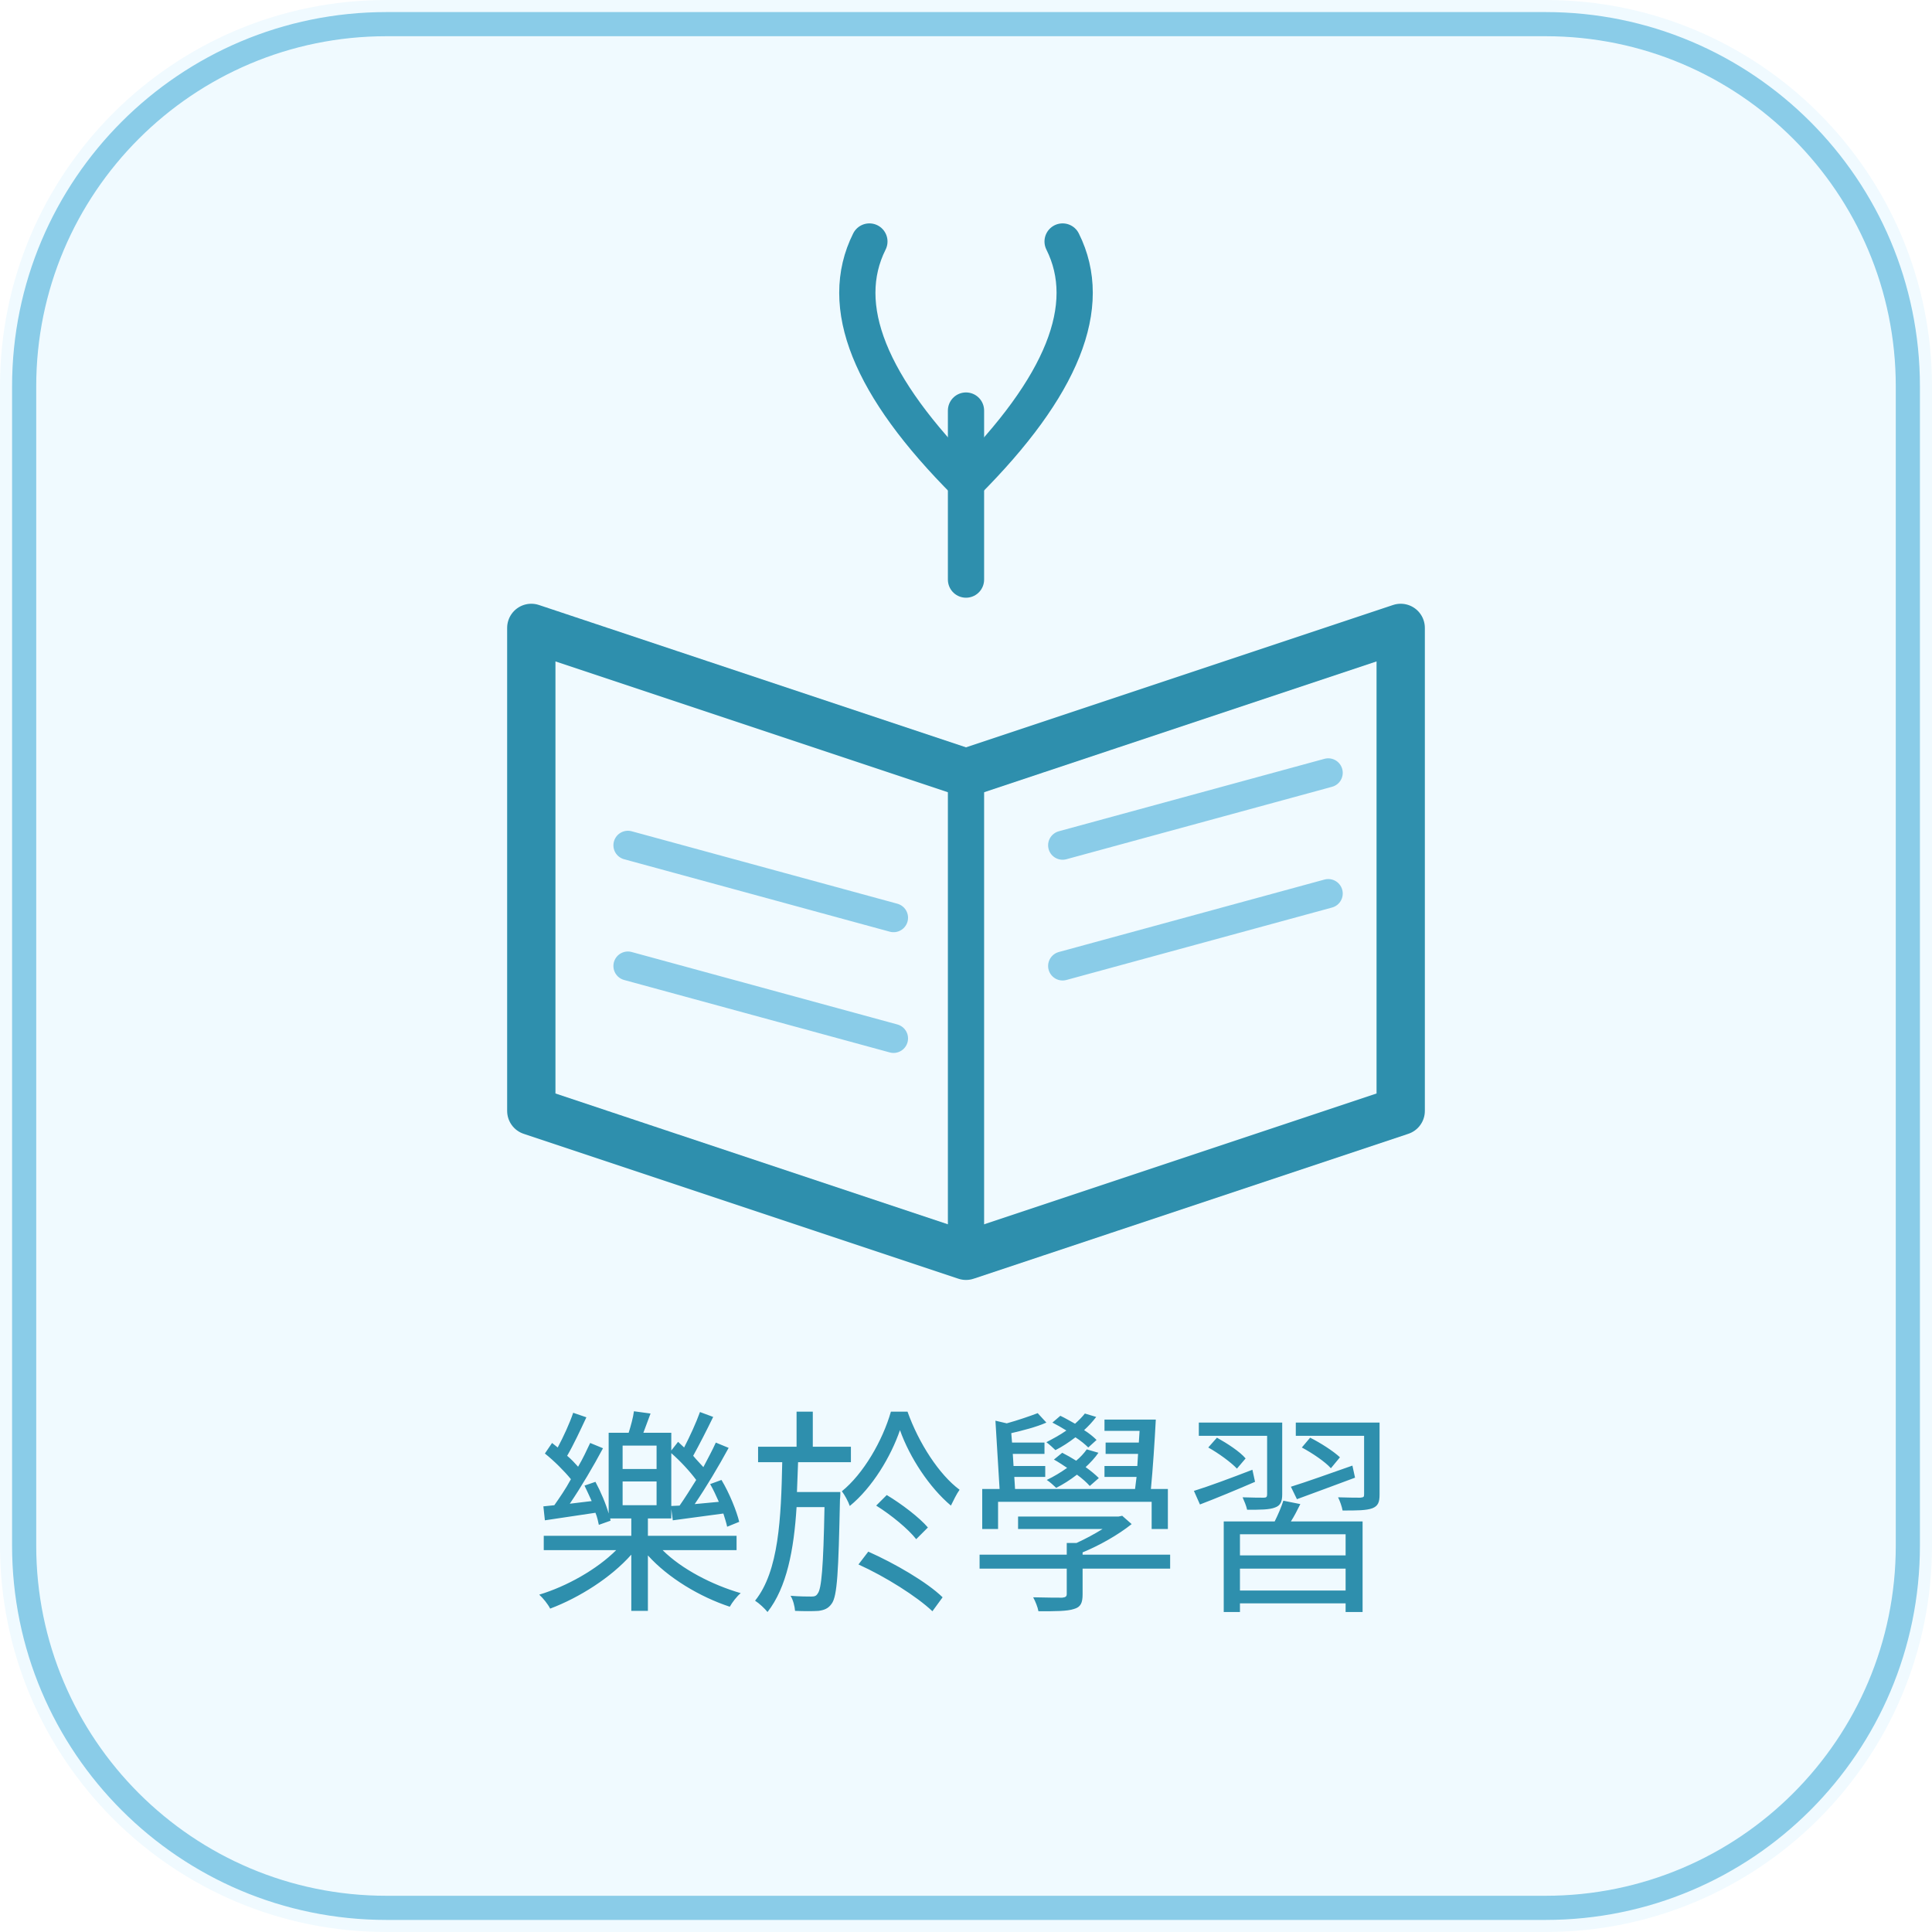
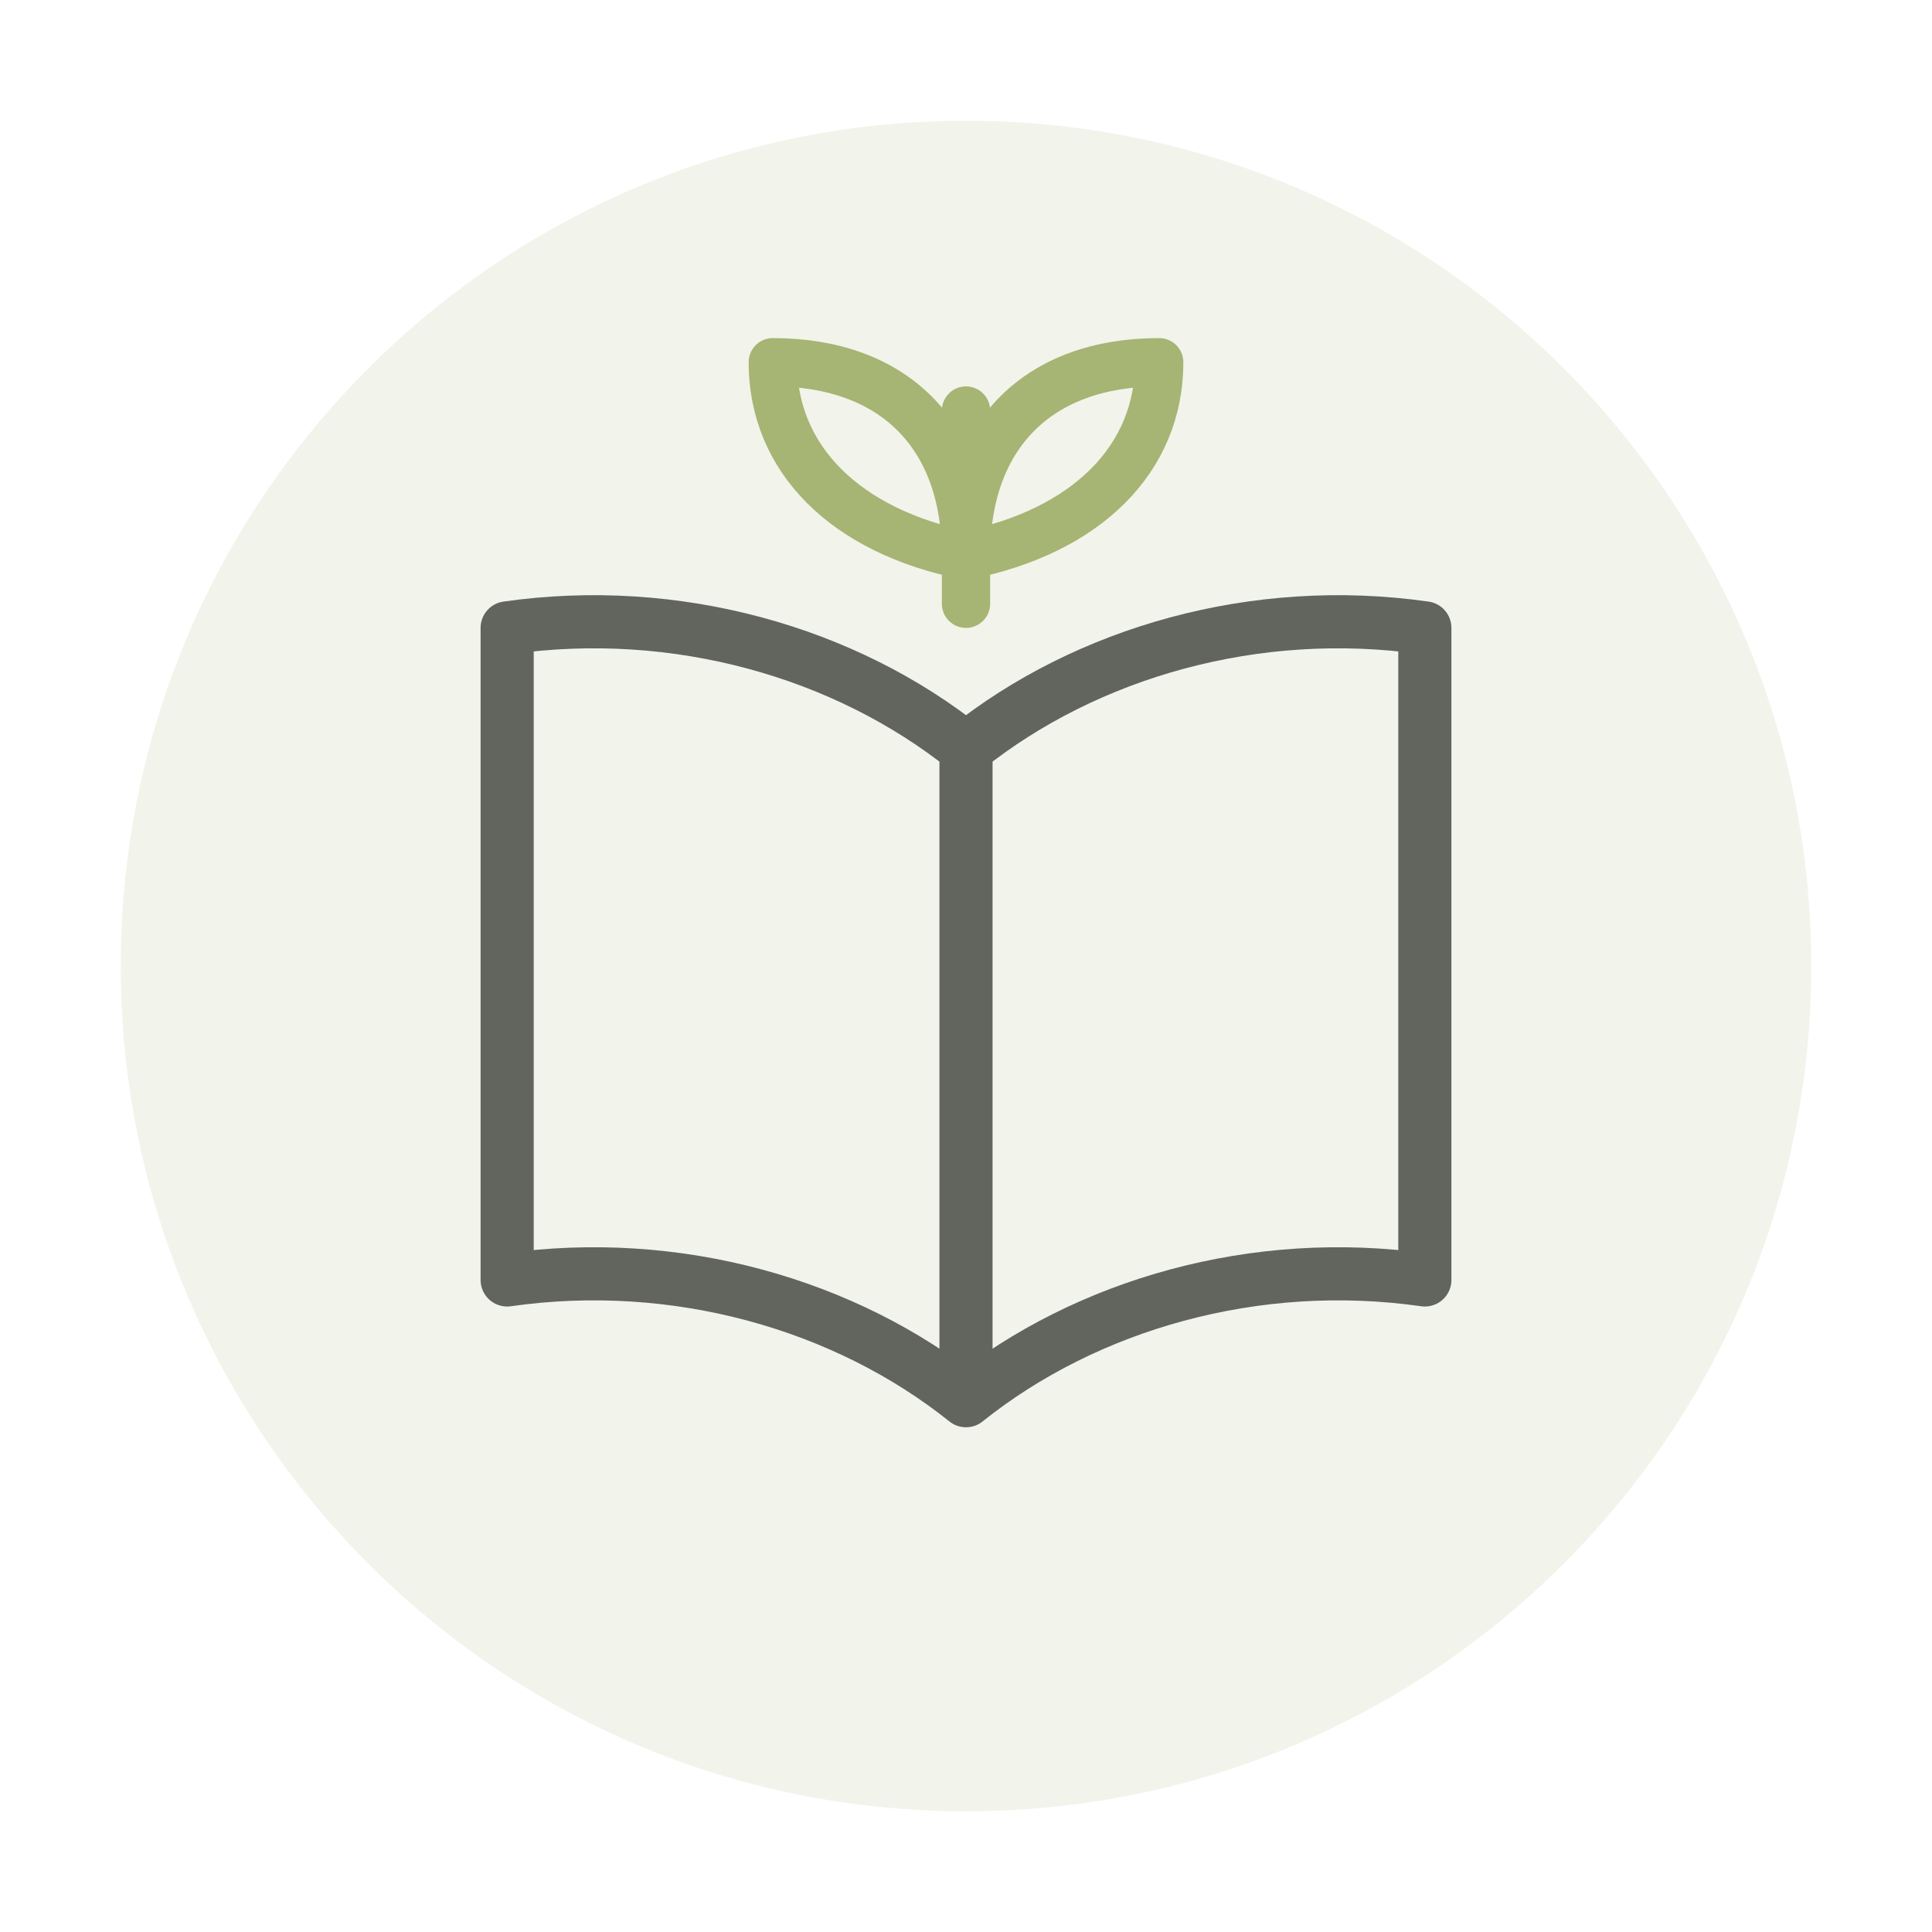
- <svg xmlns="http://www.w3.org/2000/svg" width="80" height="80" viewBox="0 0 80 80">
-   <rect width="80" height="80" rx="16" fill="#F0FAFF" />
-   <rect x="1" y="1" width="78" height="78" rx="15" fill="none" stroke="#8ACCE8" stroke-width="1" />
-   <path d="M40,52 L22,46 L22,26 L40,32 L58,26 L58,46 Z" fill="none" stroke="#2E8FAD" stroke-width="2" stroke-linecap="round" stroke-linejoin="round" />
-   <line x1="40" y1="32" x2="40" y2="52" stroke="#2E8FAD" stroke-width="1.5" stroke-linecap="round" />
-   <line x1="26" y1="35" x2="37" y2="38" stroke="#8ACCE8" stroke-width="1.2" stroke-linecap="round" />
-   <line x1="26" y1="40" x2="37" y2="43" stroke="#8ACCE8" stroke-width="1.2" stroke-linecap="round" />
-   <line x1="44" y1="35" x2="55" y2="32" stroke="#8ACCE8" stroke-width="1.2" stroke-linecap="round" />
-   <line x1="44" y1="40" x2="55" y2="37" stroke="#8ACCE8" stroke-width="1.2" stroke-linecap="round" />
-   <line x1="40" y1="24" x2="40" y2="17" stroke="#2E8FAD" stroke-width="1.5" stroke-linecap="round" />
-   <path d="M40,20 Q34,14 36,10" fill="none" stroke="#2E8FAD" stroke-width="1.5" stroke-linecap="round" />
-   <path d="M40,20 Q46,14 44,10" fill="none" stroke="#2E8FAD" stroke-width="1.5" stroke-linecap="round" />
-   <text x="40" y="66" font-family="'Hiragino Kaku Gothic ProN','Noto Sans JP',sans-serif" font-size="9" text-anchor="middle" fill="#2E8FAD">樂於學習</text>
+ <svg xmlns="http://www.w3.org/2000/svg" width="80" height="80" viewBox="0 0 80 80" fill="none">
+   <circle cx="40" cy="40" r="35" fill="#F2F3EA" />
+   <path d="M40 31C35 27 28 25 21 26V53C28 52 35 54 40 58M40 31C45 27 52 25 59 26V53C52 52 45 54 40 58M40 31V58" stroke="#62655D" stroke-width="2.2" stroke-linecap="round" stroke-linejoin="round" />
+   <path d="M40 25V17M40 23C35 22 32 19 32 15C37 15 40 18 40 23ZM40 23C45 22 48 19 48 15C43 15 40 18 40 23Z" stroke="#A6B474" stroke-width="2" stroke-linecap="round" stroke-linejoin="round" />
</svg>
